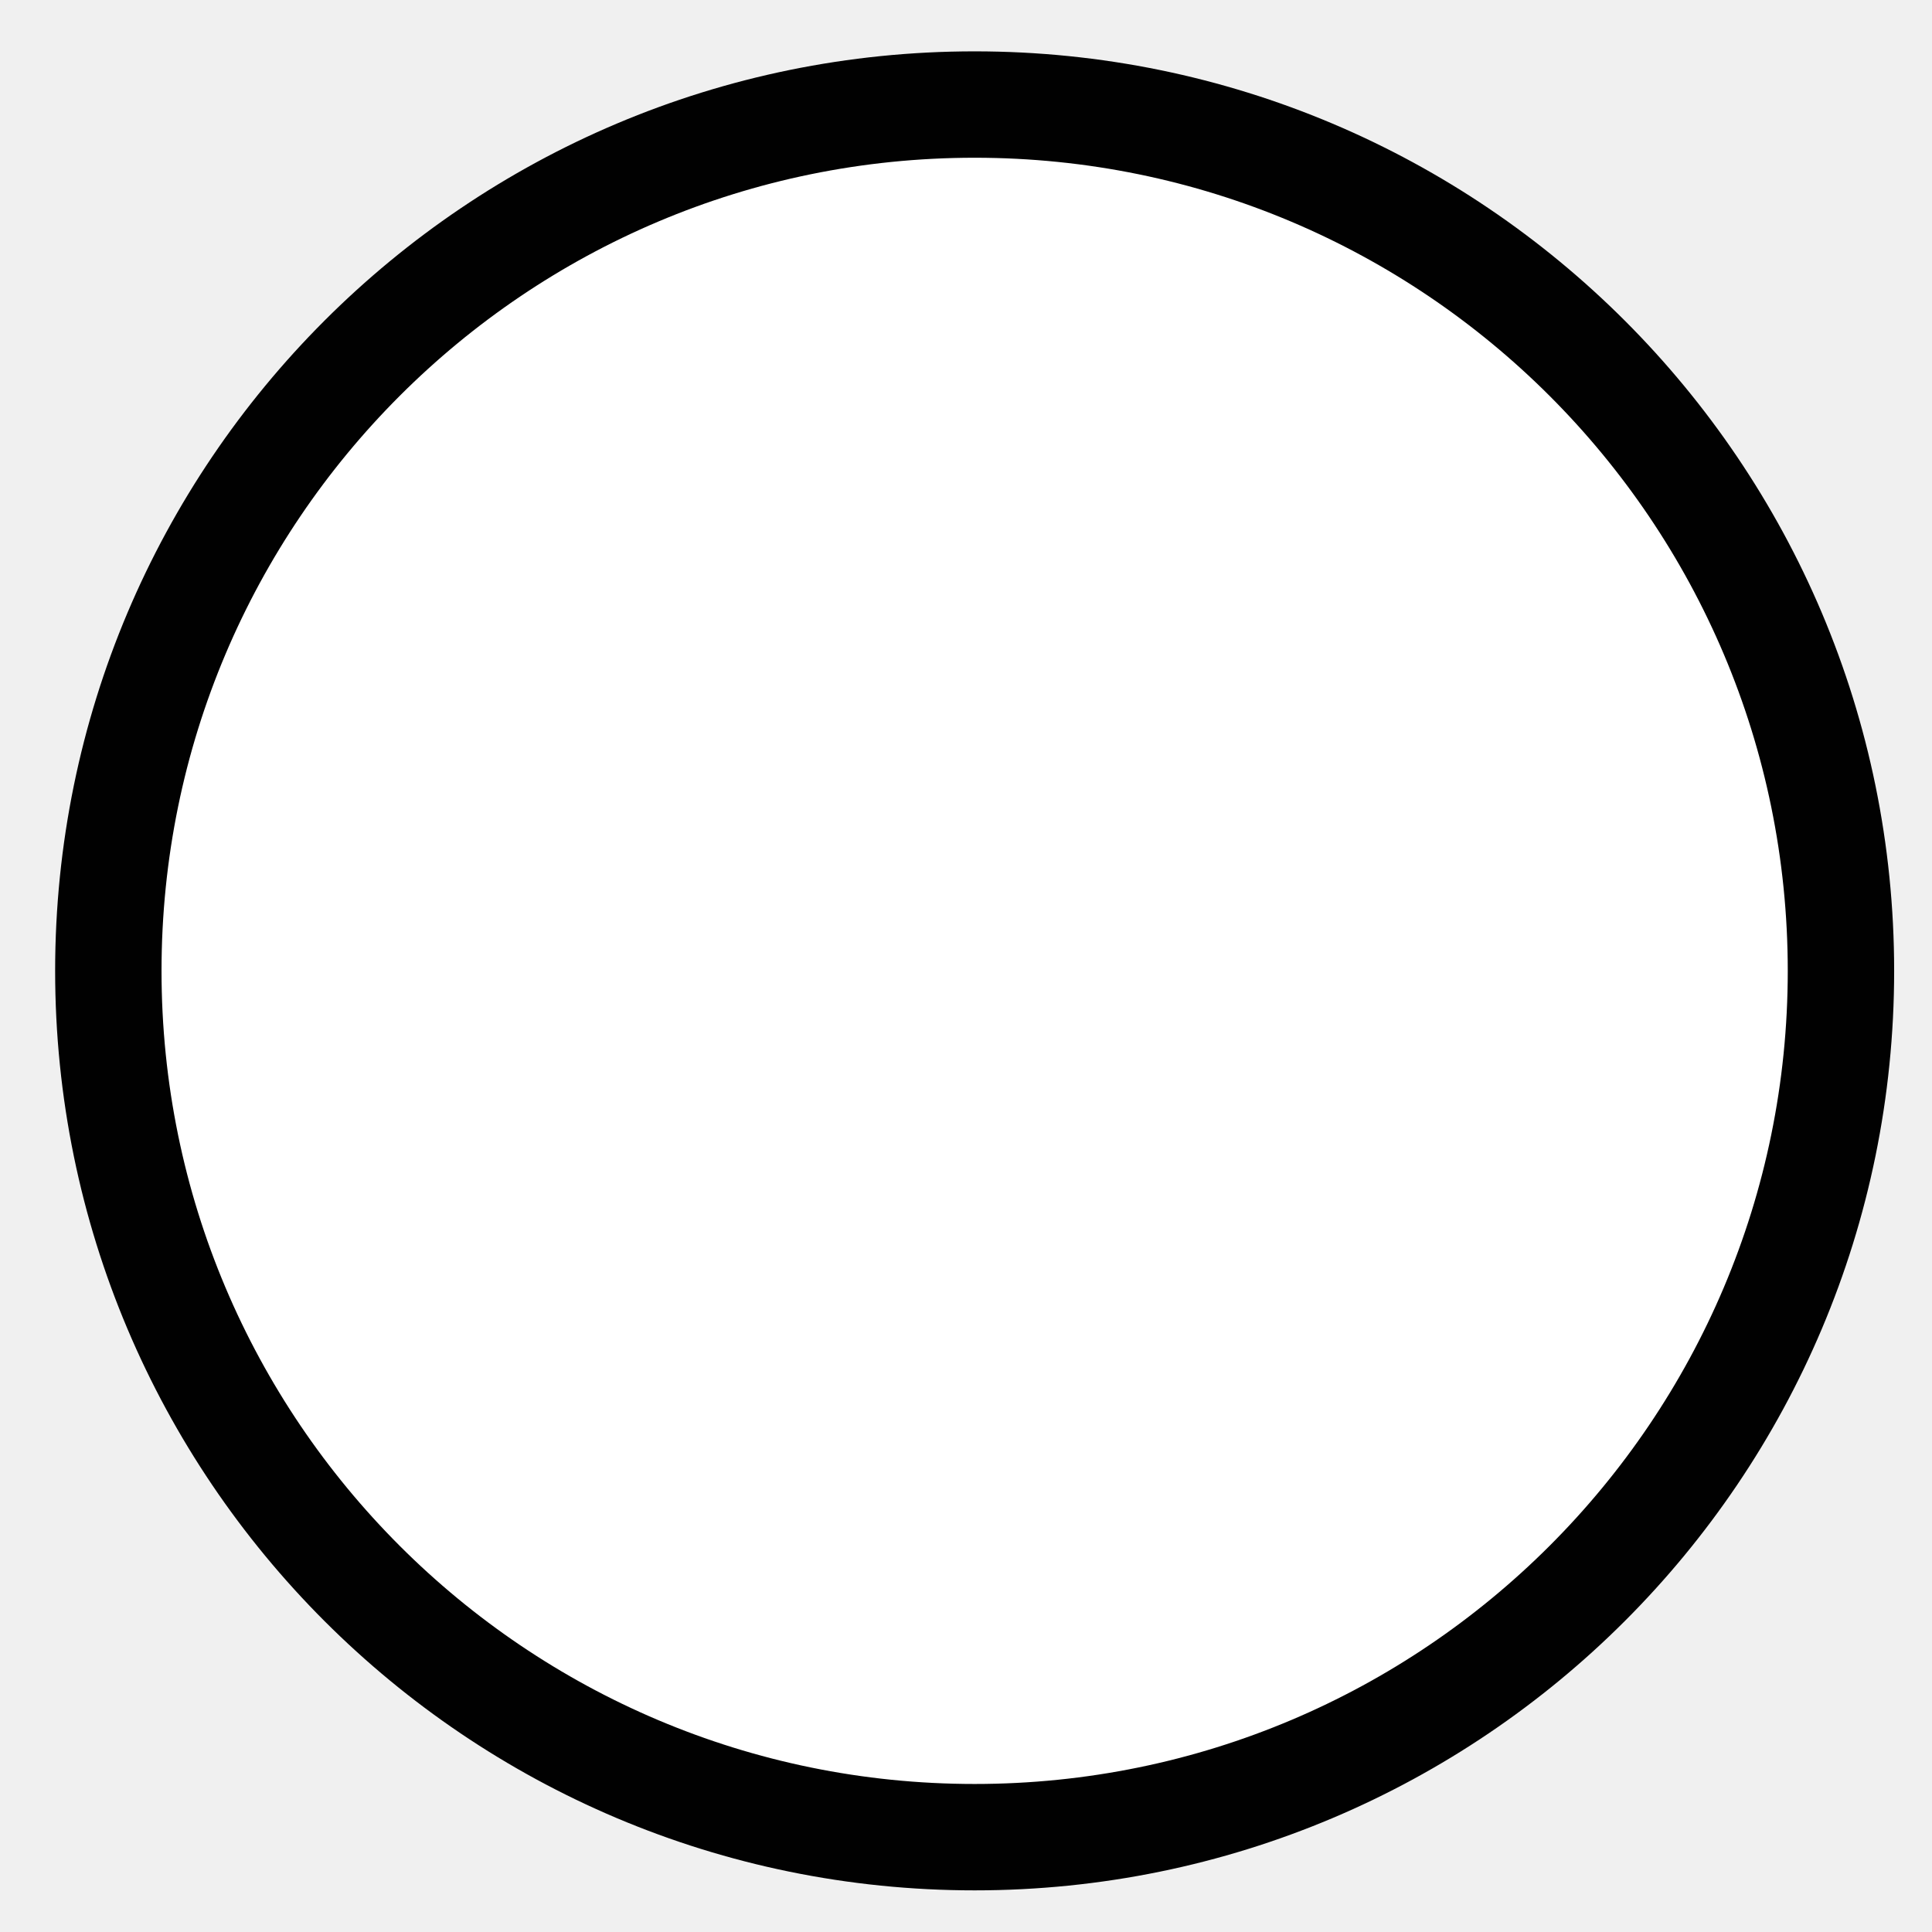
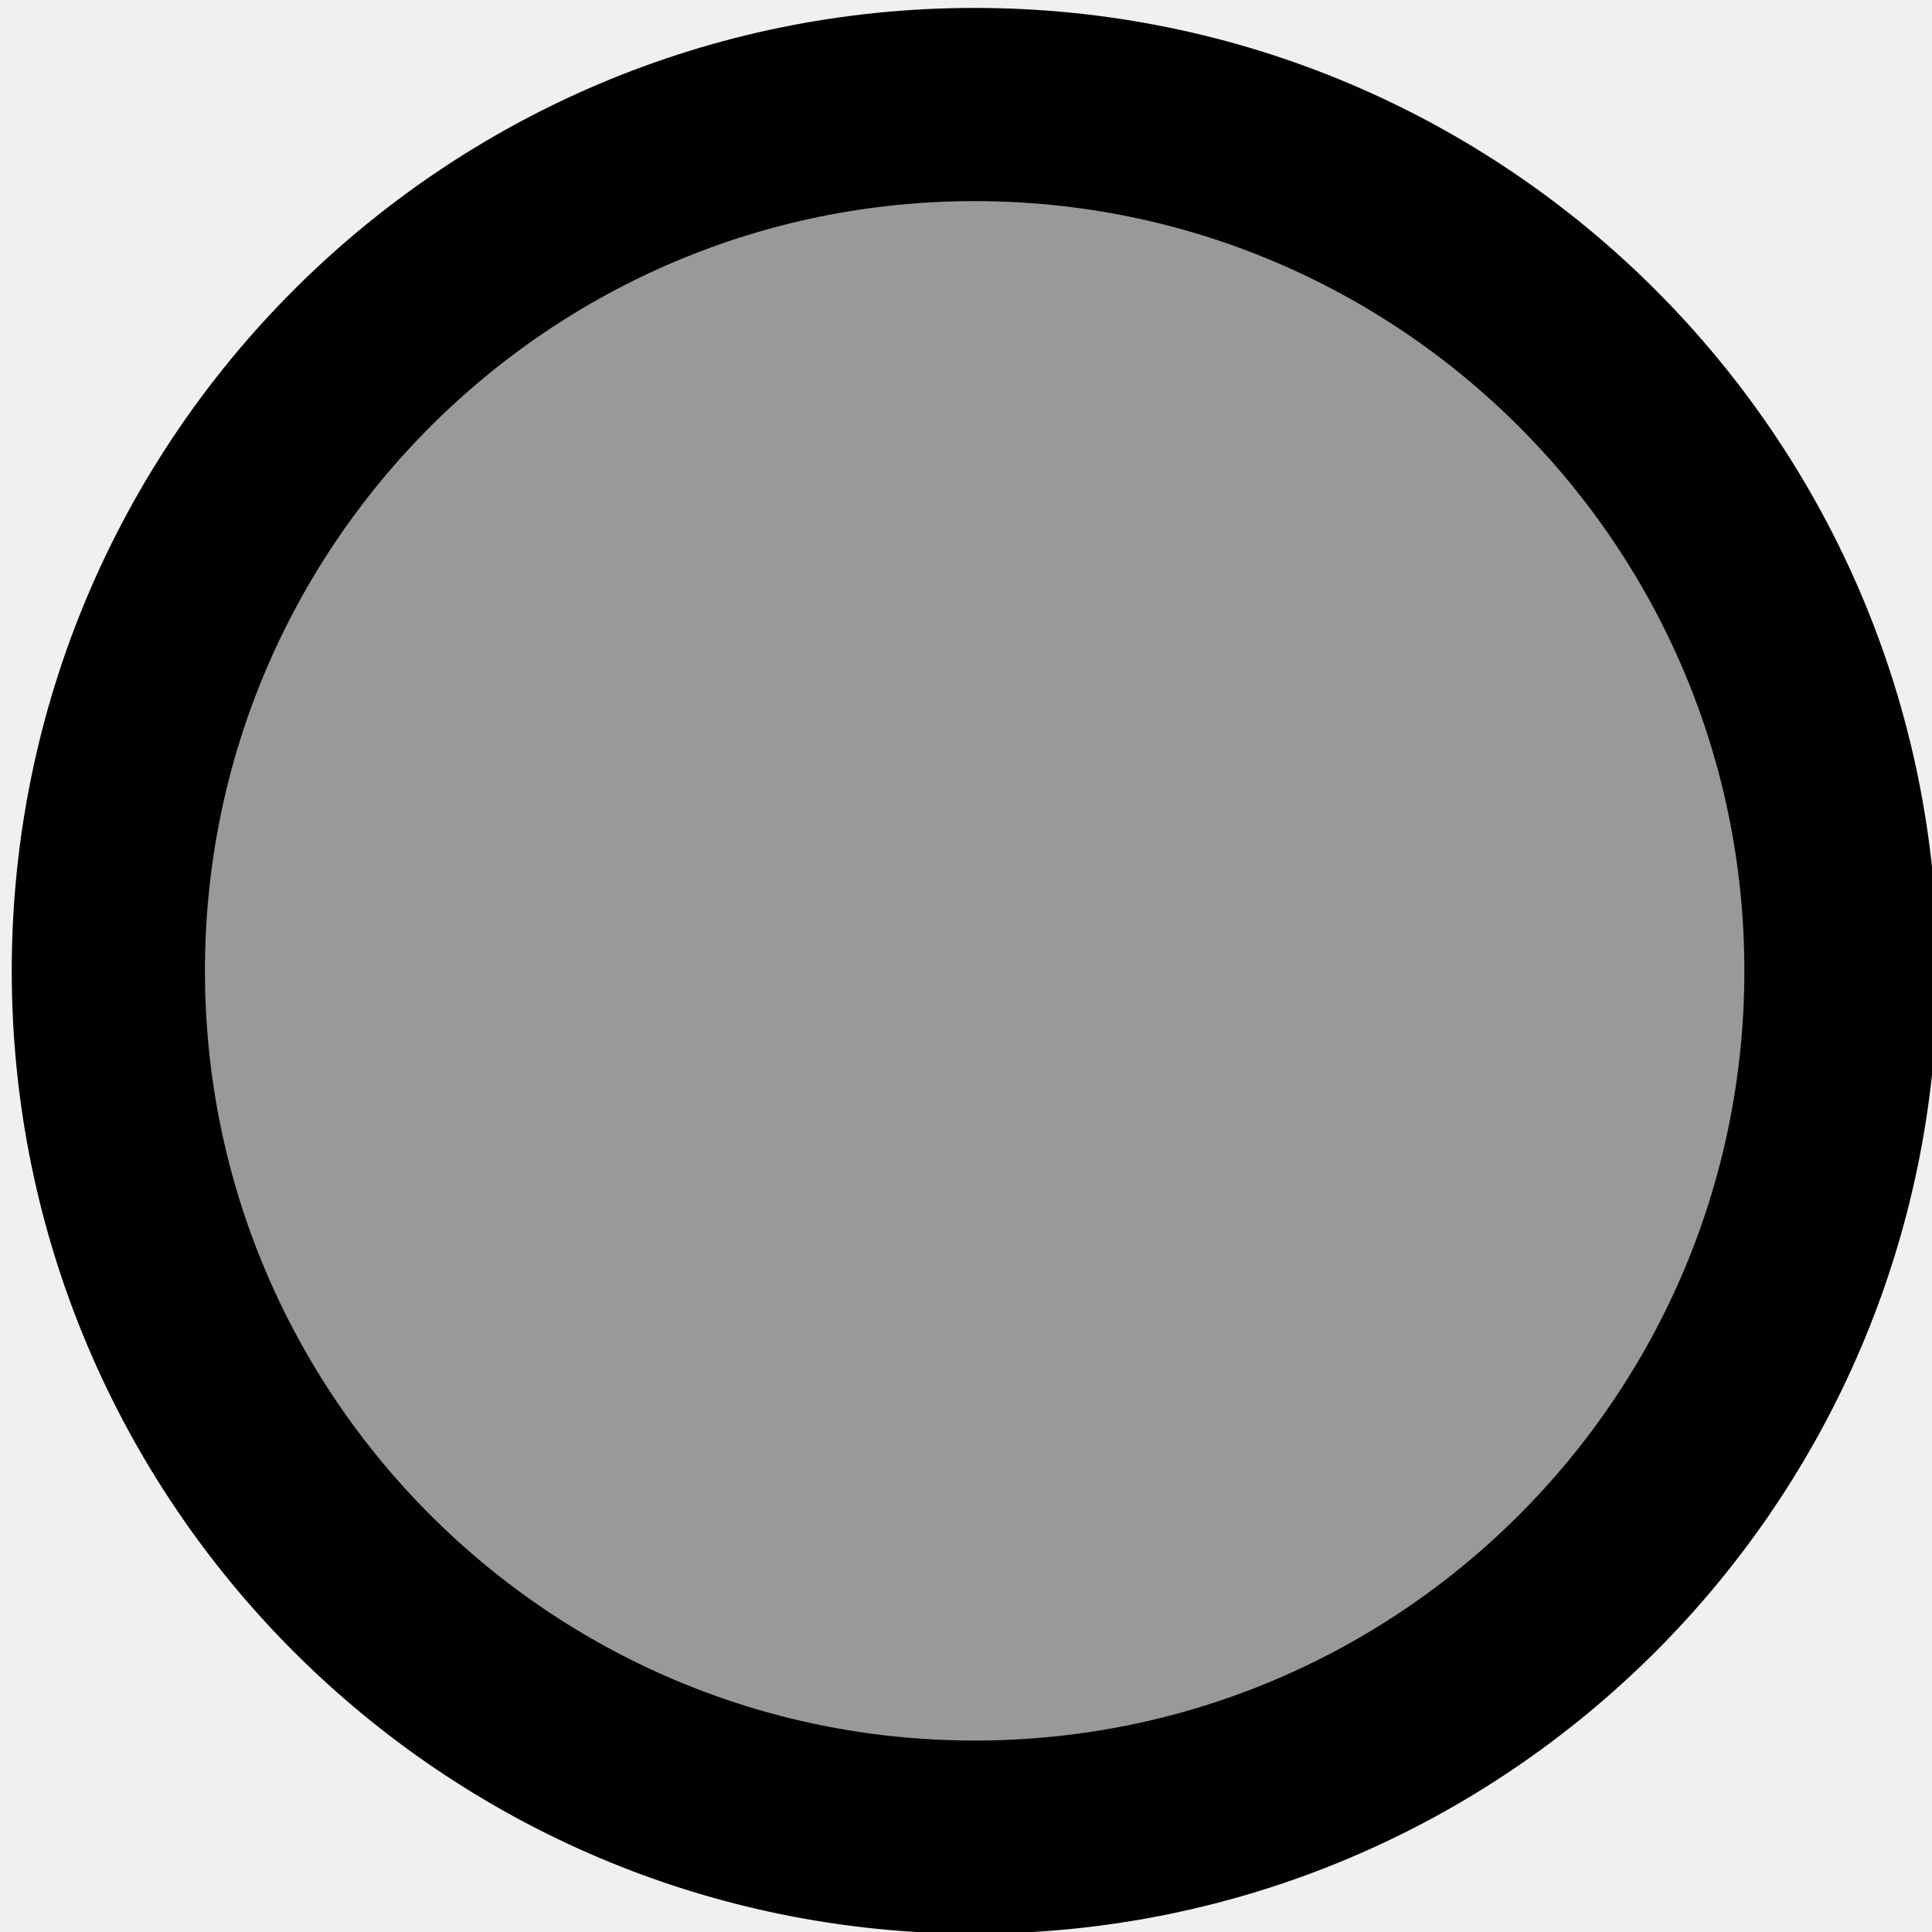
- <svg xmlns="http://www.w3.org/2000/svg" version="1.1" id="Layer_1" x="0px" y="0px" width="50px" height="50px" viewBox="0 0 254.237 249.152" style="enable-background:new 0 0 254.237 249.152;" xml:space="preserve">
+ <svg xmlns="http://www.w3.org/2000/svg" version="1.1" id="Layer_1" x="0px" y="0px" width="50px" height="50px" viewBox="0 0 50 50" style="enable-background:new 0 0 50 50;" xml:space="preserve">
  <style type="text/css">

- 	.st0{fill:#FFFFFF;stroke:#010101;stroke-width:14;stroke-miterlimit:10;}
+ 	.st0{fill:#999999;stroke:#010101;stroke-width:5;stroke-miterlimit:10;}

</style>
-   <circle class="st0" cx="128.256" cy="125.215" r="114" />
+   <circle class="st0" cx="25.224" cy="25.125" r="22.42" />
</svg>
